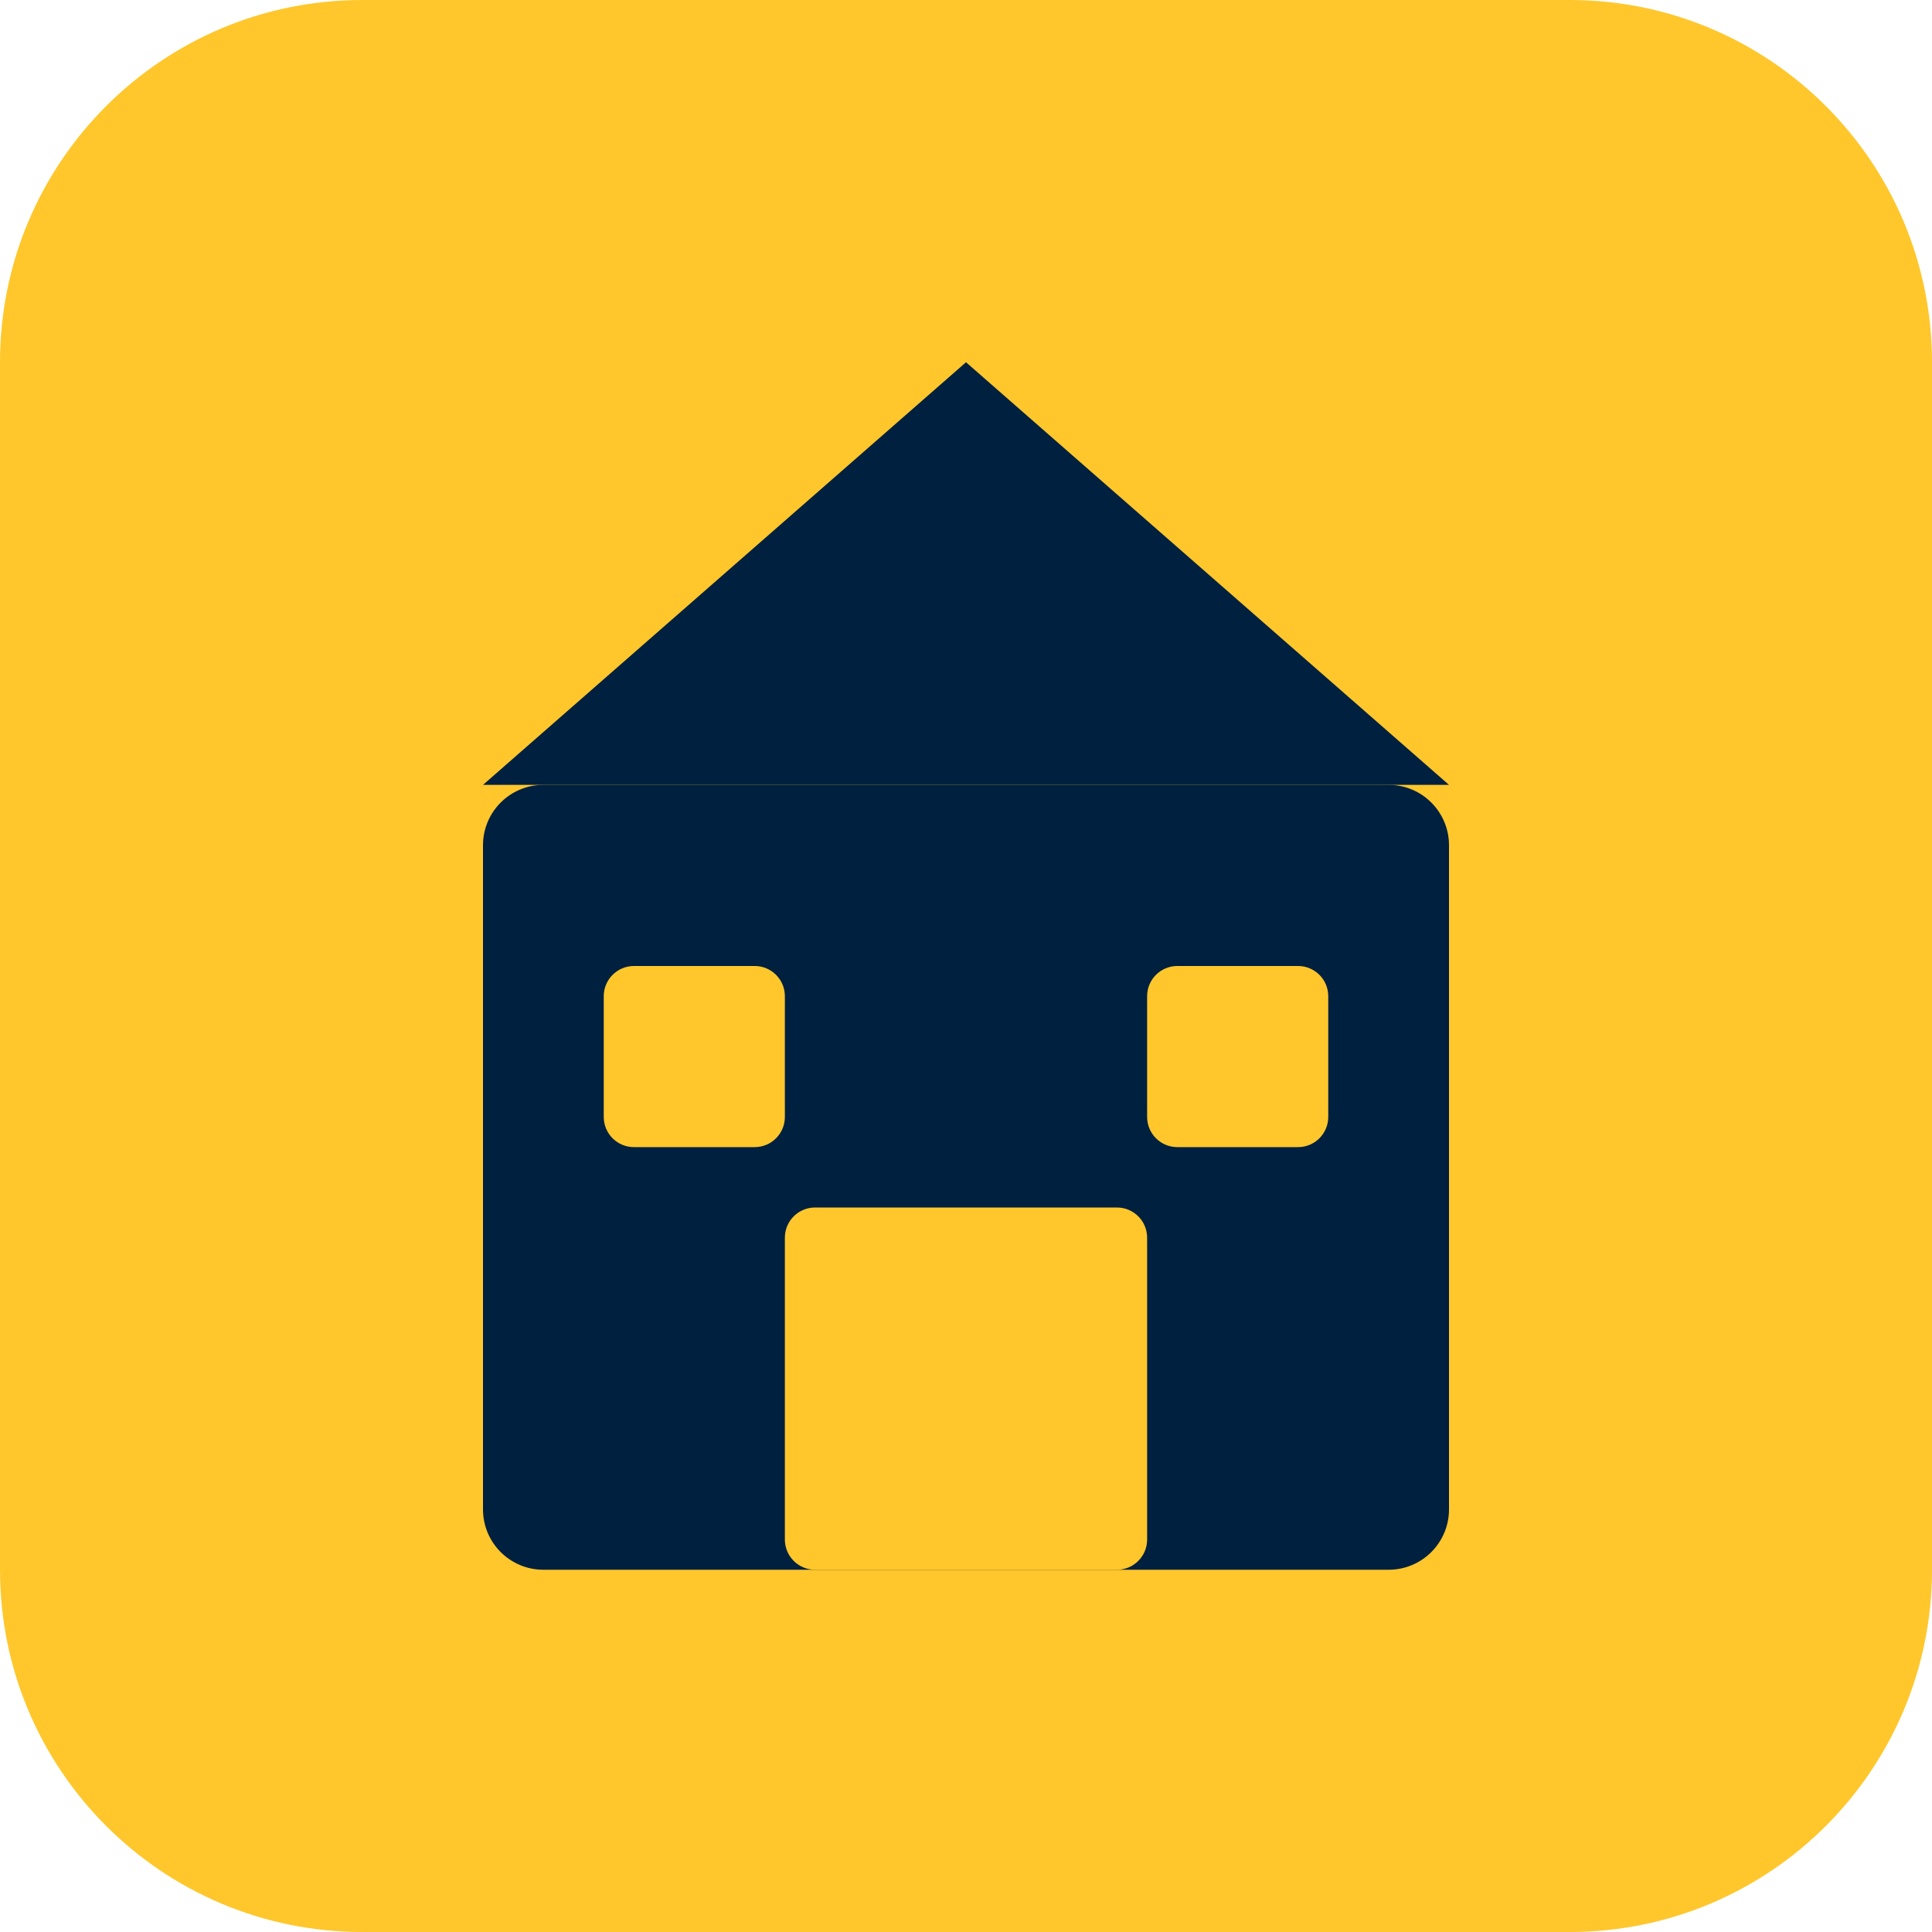
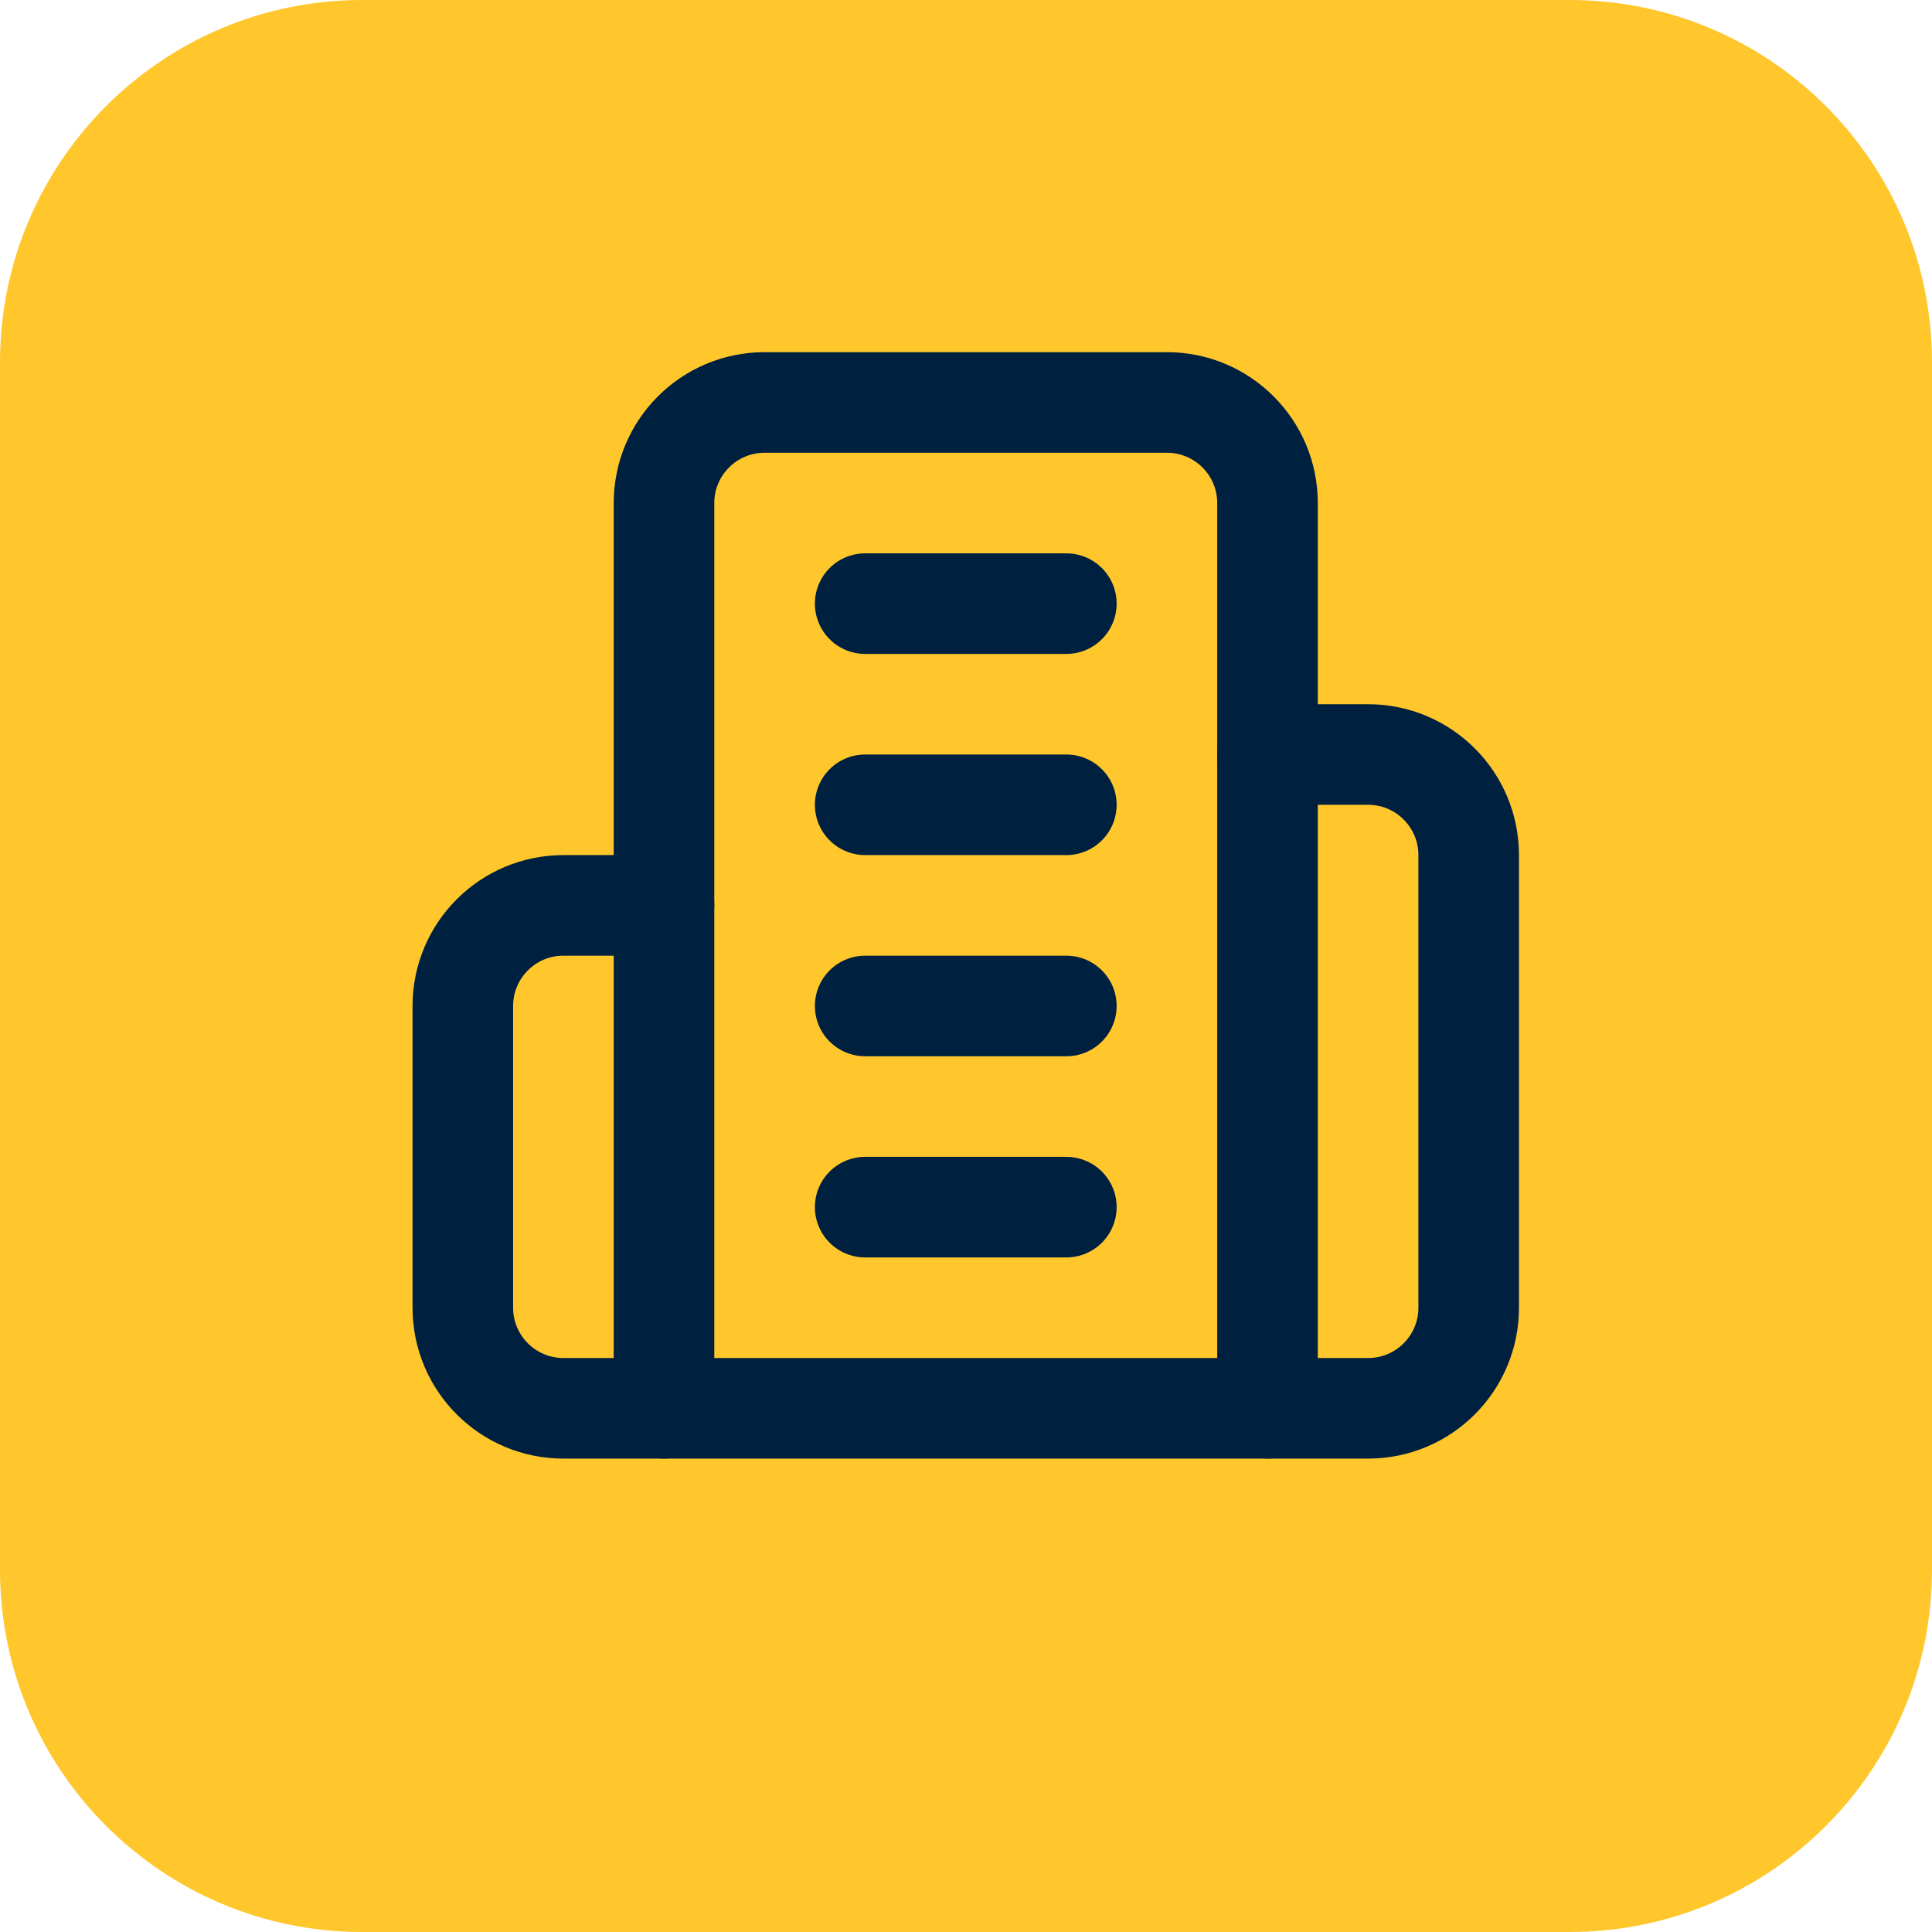
<svg xmlns="http://www.w3.org/2000/svg" viewBox="0 0 32 32">
  <rect width="32" height="32" rx="6" fill="#FFC72C" />
-   <g fill="#002040">
-     <rect x="8" y="13" width="16" height="13" rx="1" />
-     <polygon points="16,6 24,13 8,13" />
-     <rect x="13" y="20" width="6" height="6" rx="0.5" fill="#FFC72C" />
-     <rect x="10" y="16" width="3" height="3" rx="0.5" fill="#FFC72C" />
-     <rect x="19" y="16" width="3" height="3" rx="0.5" fill="#FFC72C" />
+   <g transform="translate(6, 5) scale(0.833)" stroke="#002040" stroke-width="2" stroke-linecap="round" stroke-linejoin="round" fill="none">
+     <path d="M6 22V4a2 2 0 0 1 2-2h8a2 2 0 0 1 2 2v18Z" />
+     <path d="M6 12H4a2 2 0 0 0-2 2v6a2 2 0 0 0 2 2h2" />
+     <path d="M18 9h2a2 2 0 0 1 2 2v9a2 2 0 0 1-2 2h-2" />
+     <path d="M10 6h4" />
+     <path d="M10 10h4" />
+     <path d="M10 14h4" />
+     <path d="M10 18h4" />
  </g>
</svg>
